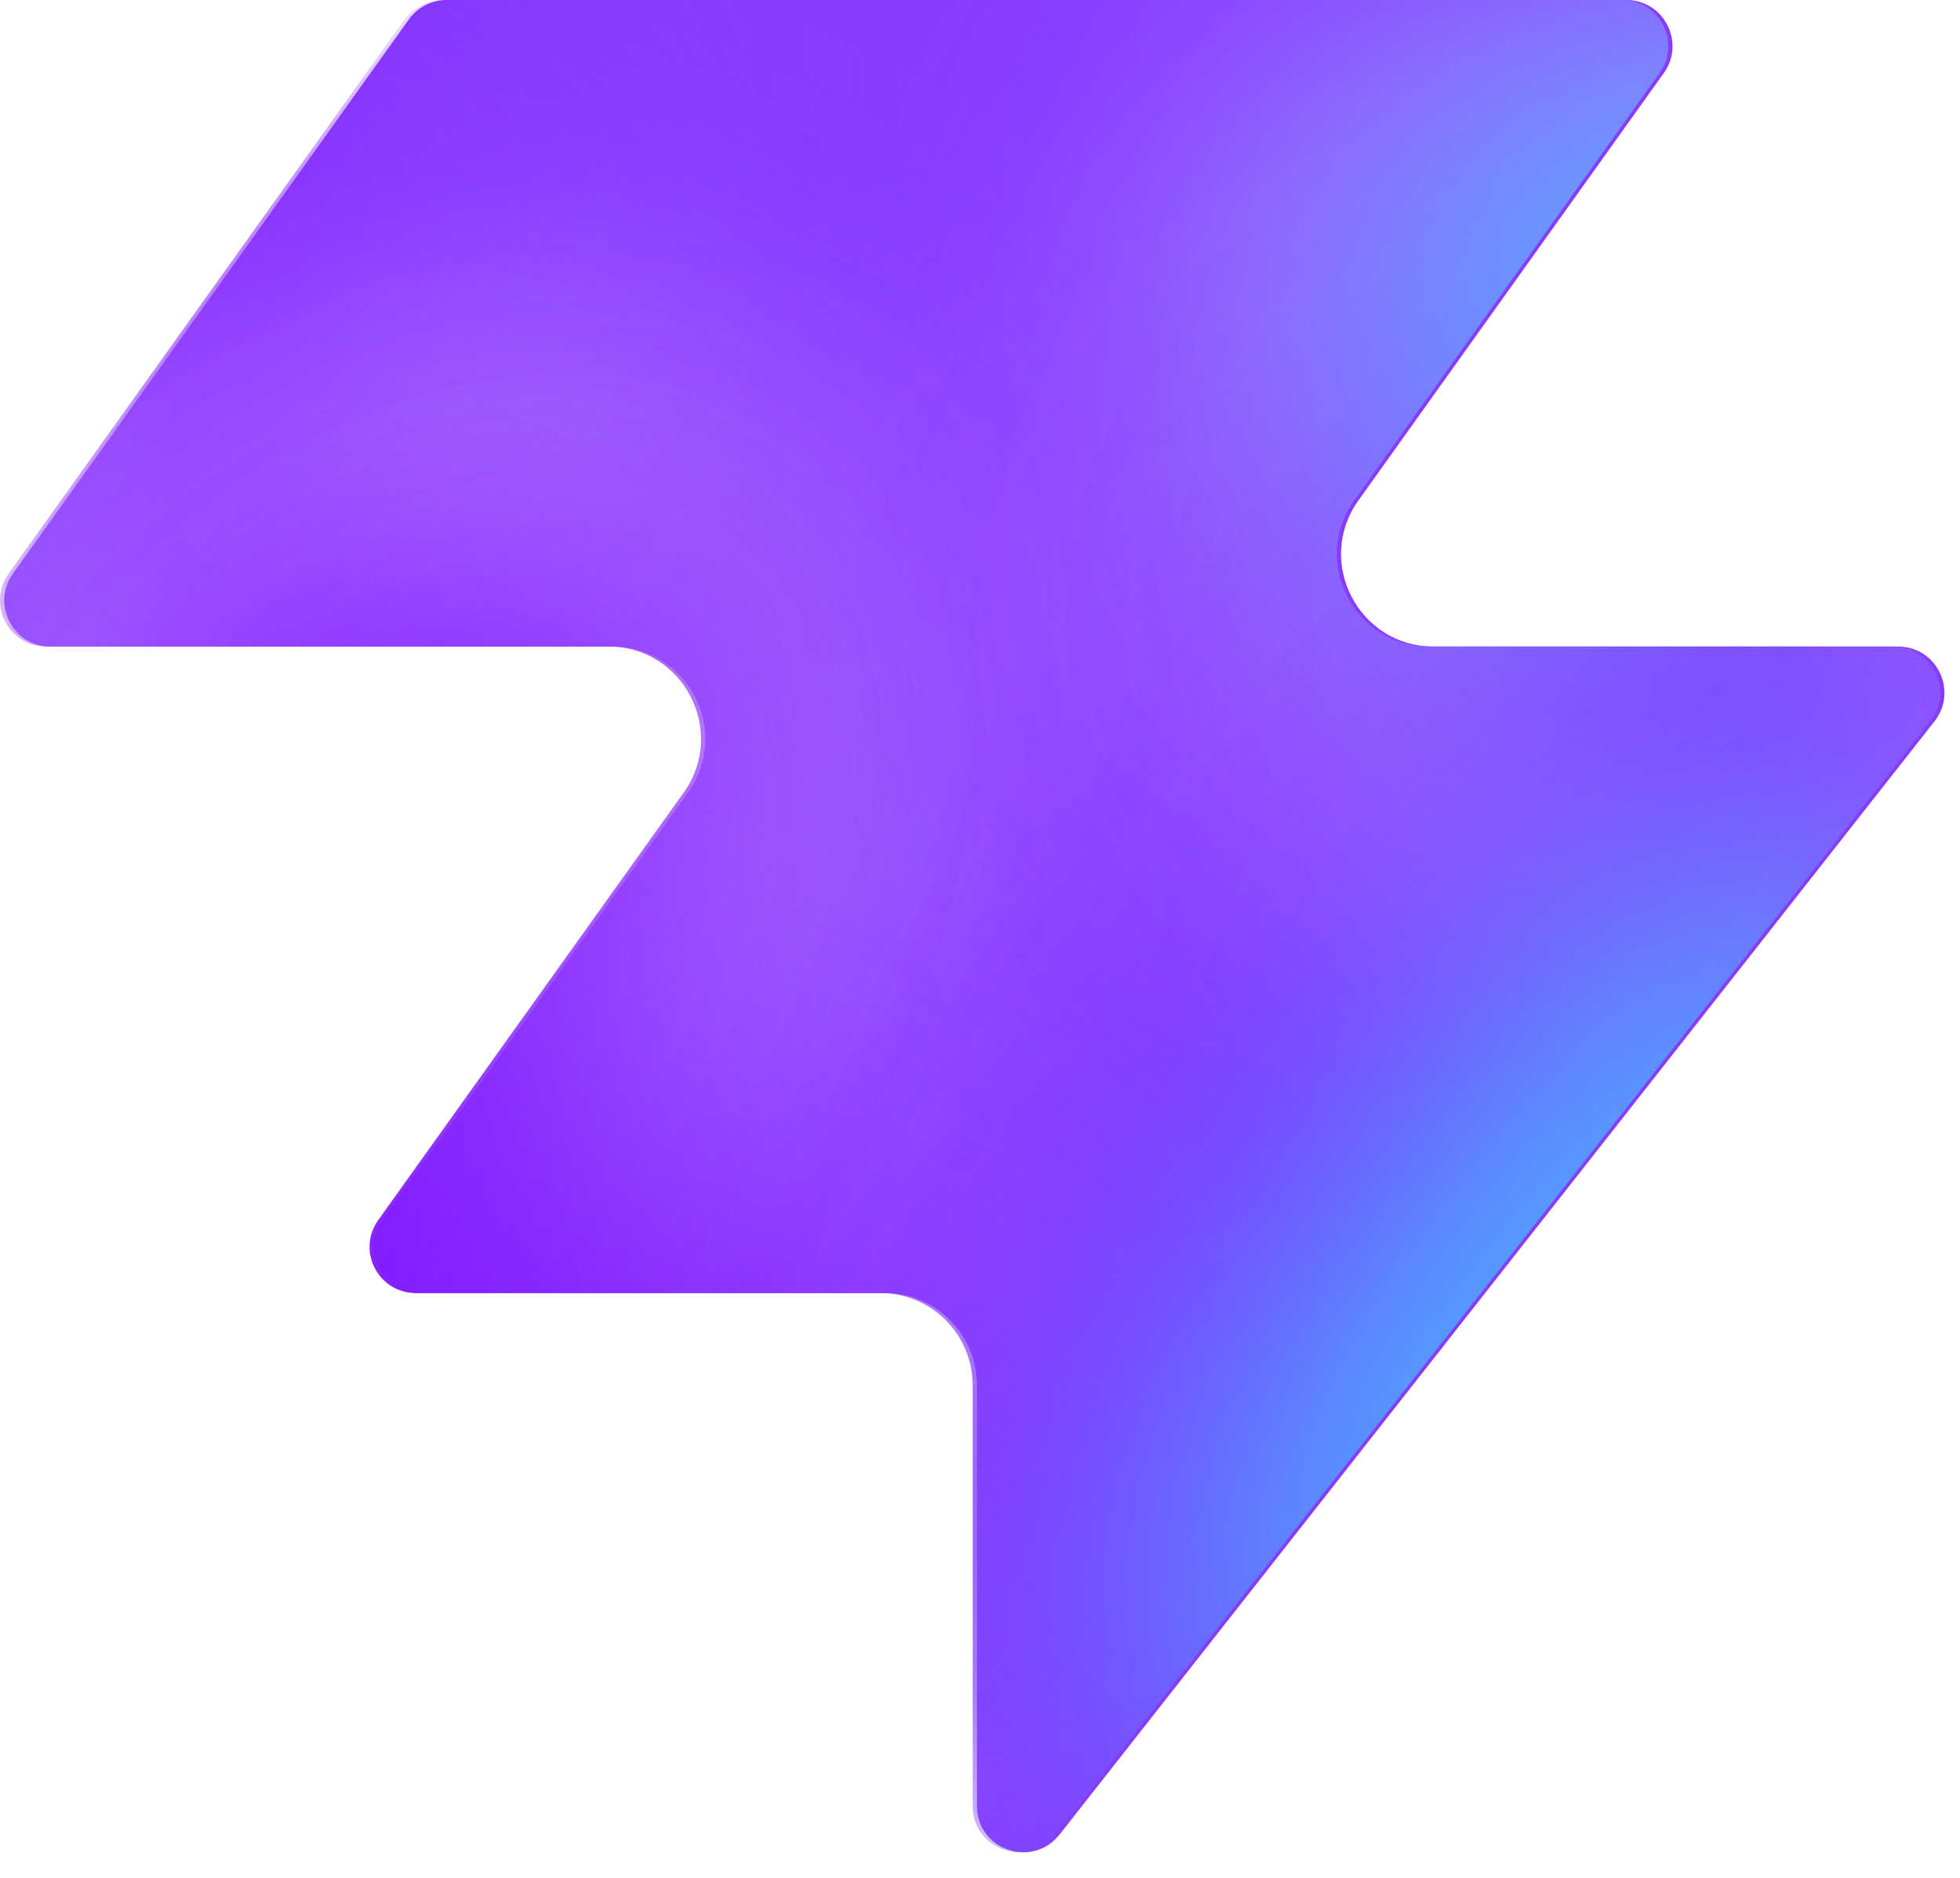
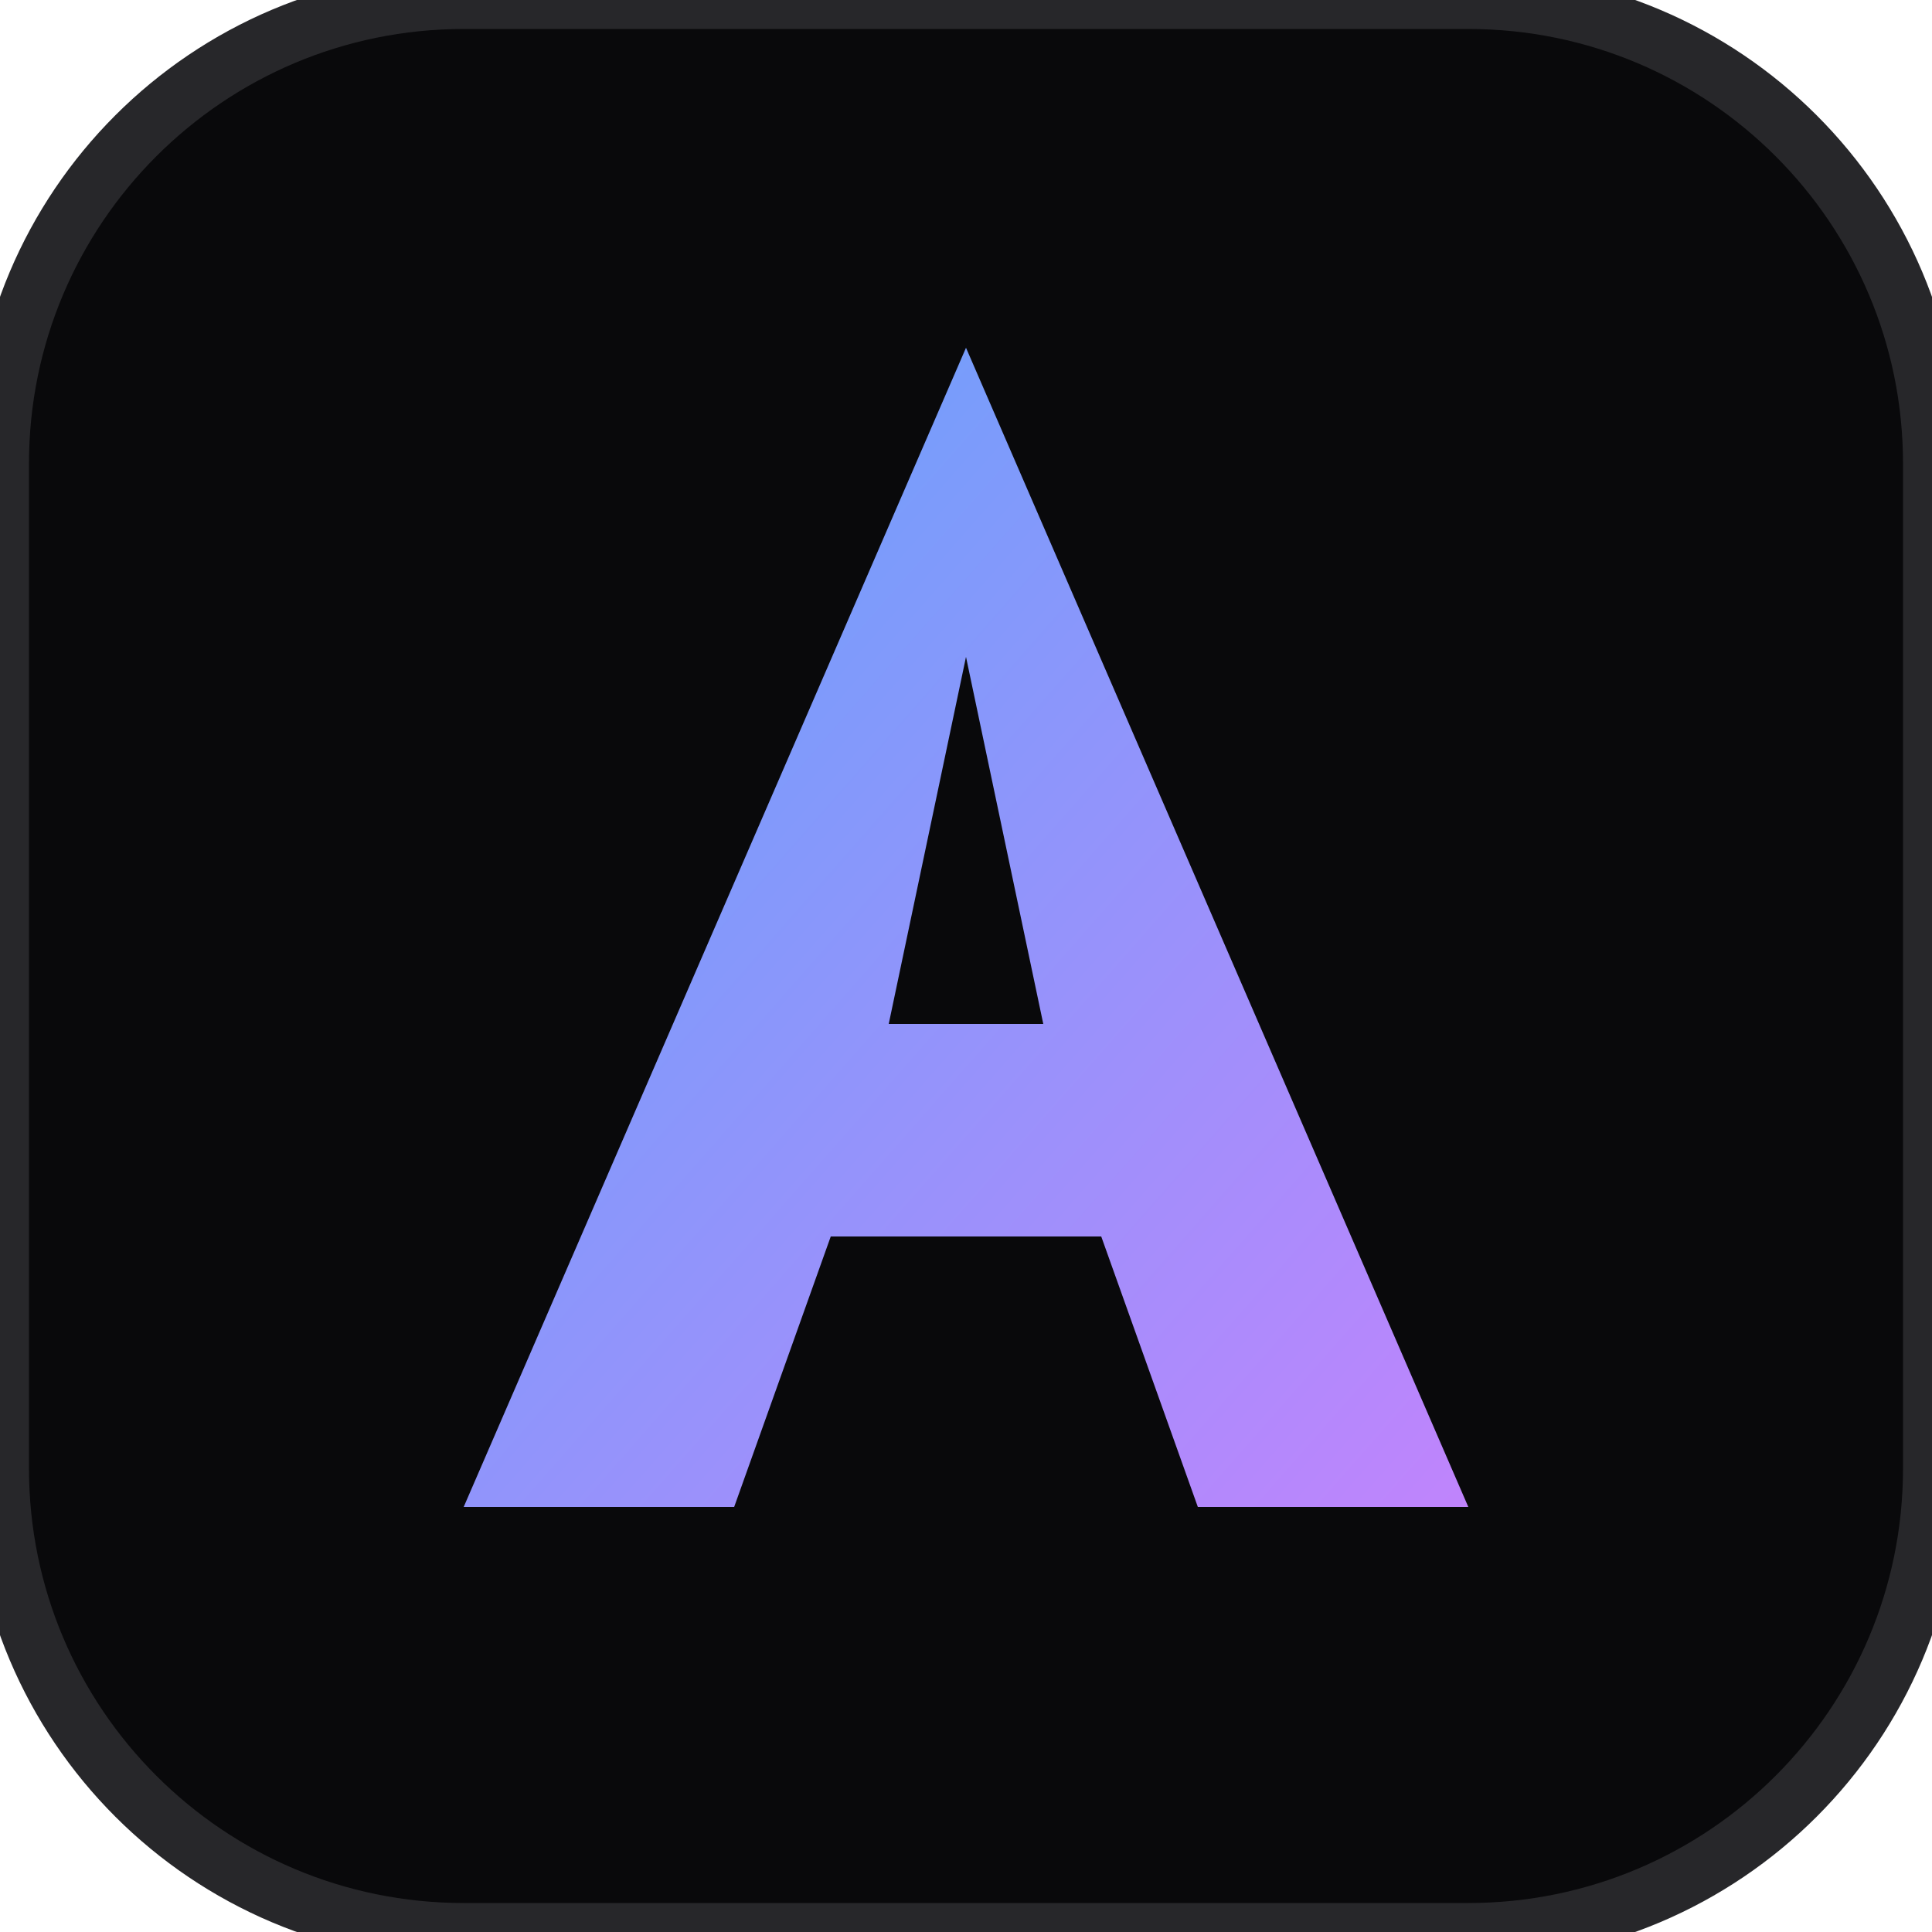
- <svg xmlns="http://www.w3.org/2000/svg" width="48" height="46" fill="none" viewBox="0 0 48 46">
-   <path fill="#863bff" d="M25.946 44.938c-.664.845-2.021.375-2.021-.698V33.937a2.26 2.26 0 0 0-2.262-2.262H10.287c-.92 0-1.456-1.04-.92-1.788l7.48-10.471c1.07-1.497 0-3.578-1.842-3.578H1.237c-.92 0-1.456-1.04-.92-1.788L10.013.474c.214-.297.556-.474.92-.474h28.894c.92 0 1.456 1.04.92 1.788l-7.48 10.471c-1.07 1.498 0 3.579 1.842 3.579h11.377c.943 0 1.473 1.088.89 1.83L25.947 44.94z" style="fill:#863bff;fill:color(display-p3 .525 .23 1);fill-opacity:1" />
-   <mask id="a" width="48" height="46" x="0" y="0" maskUnits="userSpaceOnUse" style="mask-type:alpha">
-     <path fill="#000" d="M25.842 44.938c-.664.844-2.021.375-2.021-.698V33.937a2.26 2.26 0 0 0-2.262-2.262H10.183c-.92 0-1.456-1.04-.92-1.788l7.48-10.471c1.07-1.498 0-3.579-1.842-3.579H1.133c-.92 0-1.456-1.04-.92-1.787L9.91.473c.214-.297.556-.474.92-.474h28.894c.92 0 1.456 1.04.92 1.788l-7.48 10.471c-1.07 1.498 0 3.578 1.842 3.578h11.377c.943 0 1.473 1.088.89 1.832L25.843 44.94z" style="fill:#000;fill-opacity:1" />
-   </mask>
-   <g mask="url(#a)">
-     <g filter="url(#b)">
-       <ellipse cx="5.508" cy="14.704" fill="#ede6ff" rx="5.508" ry="14.704" style="fill:#ede6ff;fill:color(display-p3 .927 .903 1);fill-opacity:1" transform="matrix(.00324 1 1 -.00324 -4.47 31.516)" />
-     </g>
-     <g filter="url(#c)">
-       <ellipse cx="10.399" cy="29.851" fill="#ede6ff" rx="10.399" ry="29.851" style="fill:#ede6ff;fill:color(display-p3 .927 .903 1);fill-opacity:1" transform="matrix(.00324 1 1 -.00324 -39.328 7.883)" />
-     </g>
-     <g filter="url(#d)">
-       <ellipse cx="5.508" cy="30.487" fill="#7e14ff" rx="5.508" ry="30.487" style="fill:#7e14ff;fill:color(display-p3 .492 .077 1);fill-opacity:1" transform="rotate(89.814 -25.913 -14.639)scale(1 -1)" />
-     </g>
-     <g filter="url(#e)">
-       <ellipse cx="5.508" cy="30.599" fill="#7e14ff" rx="5.508" ry="30.599" style="fill:#7e14ff;fill:color(display-p3 .492 .077 1);fill-opacity:1" transform="rotate(89.814 -32.644 -3.334)scale(1 -1)" />
-     </g>
-     <g filter="url(#f)">
-       <ellipse cx="5.508" cy="30.599" fill="#7e14ff" rx="5.508" ry="30.599" style="fill:#7e14ff;fill:color(display-p3 .492 .077 1);fill-opacity:1" transform="matrix(.00324 1 1 -.00324 -34.34 30.47)" />
-     </g>
-     <g filter="url(#g)">
-       <ellipse cx="14.072" cy="22.078" fill="#ede6ff" rx="14.072" ry="22.078" style="fill:#ede6ff;fill:color(display-p3 .927 .903 1);fill-opacity:1" transform="rotate(93.35 24.506 48.493)scale(-1 1)" />
-     </g>
-     <g filter="url(#h)">
-       <ellipse cx="3.47" cy="21.501" fill="#7e14ff" rx="3.47" ry="21.501" style="fill:#7e14ff;fill:color(display-p3 .492 .077 1);fill-opacity:1" transform="rotate(89.009 28.708 47.59)scale(-1 1)" />
-     </g>
-     <g filter="url(#i)">
-       <ellipse cx="3.47" cy="21.501" fill="#7e14ff" rx="3.47" ry="21.501" style="fill:#7e14ff;fill:color(display-p3 .492 .077 1);fill-opacity:1" transform="rotate(89.009 28.708 47.59)scale(-1 1)" />
-     </g>
-     <g filter="url(#j)">
-       <ellipse cx=".387" cy="8.972" fill="#7e14ff" rx="4.407" ry="29.108" style="fill:#7e14ff;fill:color(display-p3 .492 .077 1);fill-opacity:1" transform="rotate(39.51 .387 8.972)" />
-     </g>
-     <g filter="url(#k)">
-       <ellipse cx="47.523" cy="-6.092" fill="#7e14ff" rx="4.407" ry="29.108" style="fill:#7e14ff;fill:color(display-p3 .492 .077 1);fill-opacity:1" transform="rotate(37.892 47.523 -6.092)" />
-     </g>
-     <g filter="url(#l)">
-       <ellipse cx="41.412" cy="6.333" fill="#47bfff" rx="5.971" ry="9.665" style="fill:#47bfff;fill:color(display-p3 .28 .748 1);fill-opacity:1" transform="rotate(37.892 41.412 6.333)" />
-     </g>
-     <g filter="url(#m)">
-       <ellipse cx="-1.879" cy="38.332" fill="#7e14ff" rx="4.407" ry="29.108" style="fill:#7e14ff;fill:color(display-p3 .492 .077 1);fill-opacity:1" transform="rotate(37.892 -1.88 38.332)" />
-     </g>
-     <g filter="url(#n)">
-       <ellipse cx="-1.879" cy="38.332" fill="#7e14ff" rx="4.407" ry="29.108" style="fill:#7e14ff;fill:color(display-p3 .492 .077 1);fill-opacity:1" transform="rotate(37.892 -1.88 38.332)" />
-     </g>
-     <g filter="url(#o)">
-       <ellipse cx="35.651" cy="29.907" fill="#7e14ff" rx="4.407" ry="29.108" style="fill:#7e14ff;fill:color(display-p3 .492 .077 1);fill-opacity:1" transform="rotate(37.892 35.651 29.907)" />
-     </g>
-     <g filter="url(#p)">
-       <ellipse cx="38.418" cy="32.4" fill="#47bfff" rx="5.971" ry="15.297" style="fill:#47bfff;fill:color(display-p3 .28 .748 1);fill-opacity:1" transform="rotate(37.892 38.418 32.4)" />
-     </g>
-   </g>
+ <svg xmlns="http://www.w3.org/2000/svg" viewBox="0 0 100 100">
+   <rect width="100" height="100" rx="24" fill="#09090b" stroke="#27272a" stroke-width="3" />
  <defs>
-     <filter id="b" width="60.045" height="41.654" x="-19.77" y="16.149" color-interpolation-filters="sRGB" filterUnits="userSpaceOnUse">
-       <feFlood flood-opacity="0" result="BackgroundImageFix" />
-       <feBlend in="SourceGraphic" in2="BackgroundImageFix" result="shape" />
-       <feGaussianBlur result="effect1_foregroundBlur_2002_17158" stdDeviation="7.659" />
-     </filter>
-     <filter id="c" width="90.34" height="51.437" x="-54.613" y="-7.533" color-interpolation-filters="sRGB" filterUnits="userSpaceOnUse">
-       <feFlood flood-opacity="0" result="BackgroundImageFix" />
-       <feBlend in="SourceGraphic" in2="BackgroundImageFix" result="shape" />
-       <feGaussianBlur result="effect1_foregroundBlur_2002_17158" stdDeviation="7.659" />
-     </filter>
-     <filter id="d" width="79.355" height="29.4" x="-49.64" y="2.03" color-interpolation-filters="sRGB" filterUnits="userSpaceOnUse">
-       <feFlood flood-opacity="0" result="BackgroundImageFix" />
-       <feBlend in="SourceGraphic" in2="BackgroundImageFix" result="shape" />
-       <feGaussianBlur result="effect1_foregroundBlur_2002_17158" stdDeviation="4.596" />
-     </filter>
-     <filter id="e" width="79.579" height="29.4" x="-45.045" y="20.029" color-interpolation-filters="sRGB" filterUnits="userSpaceOnUse">
-       <feFlood flood-opacity="0" result="BackgroundImageFix" />
-       <feBlend in="SourceGraphic" in2="BackgroundImageFix" result="shape" />
-       <feGaussianBlur result="effect1_foregroundBlur_2002_17158" stdDeviation="4.596" />
-     </filter>
-     <filter id="f" width="79.579" height="29.4" x="-43.513" y="21.178" color-interpolation-filters="sRGB" filterUnits="userSpaceOnUse">
-       <feFlood flood-opacity="0" result="BackgroundImageFix" />
-       <feBlend in="SourceGraphic" in2="BackgroundImageFix" result="shape" />
-       <feGaussianBlur result="effect1_foregroundBlur_2002_17158" stdDeviation="4.596" />
-     </filter>
-     <filter id="g" width="74.749" height="58.852" x="15.756" y="-17.901" color-interpolation-filters="sRGB" filterUnits="userSpaceOnUse">
-       <feFlood flood-opacity="0" result="BackgroundImageFix" />
-       <feBlend in="SourceGraphic" in2="BackgroundImageFix" result="shape" />
-       <feGaussianBlur result="effect1_foregroundBlur_2002_17158" stdDeviation="7.659" />
-     </filter>
-     <filter id="h" width="61.377" height="25.362" x="23.548" y="2.284" color-interpolation-filters="sRGB" filterUnits="userSpaceOnUse">
-       <feFlood flood-opacity="0" result="BackgroundImageFix" />
-       <feBlend in="SourceGraphic" in2="BackgroundImageFix" result="shape" />
-       <feGaussianBlur result="effect1_foregroundBlur_2002_17158" stdDeviation="4.596" />
-     </filter>
-     <filter id="i" width="61.377" height="25.362" x="23.548" y="2.284" color-interpolation-filters="sRGB" filterUnits="userSpaceOnUse">
-       <feFlood flood-opacity="0" result="BackgroundImageFix" />
-       <feBlend in="SourceGraphic" in2="BackgroundImageFix" result="shape" />
-       <feGaussianBlur result="effect1_foregroundBlur_2002_17158" stdDeviation="4.596" />
-     </filter>
-     <filter id="j" width="56.045" height="63.649" x="-27.636" y="-22.853" color-interpolation-filters="sRGB" filterUnits="userSpaceOnUse">
-       <feFlood flood-opacity="0" result="BackgroundImageFix" />
-       <feBlend in="SourceGraphic" in2="BackgroundImageFix" result="shape" />
-       <feGaussianBlur result="effect1_foregroundBlur_2002_17158" stdDeviation="4.596" />
-     </filter>
-     <filter id="k" width="54.814" height="64.646" x="20.116" y="-38.415" color-interpolation-filters="sRGB" filterUnits="userSpaceOnUse">
-       <feFlood flood-opacity="0" result="BackgroundImageFix" />
-       <feBlend in="SourceGraphic" in2="BackgroundImageFix" result="shape" />
-       <feGaussianBlur result="effect1_foregroundBlur_2002_17158" stdDeviation="4.596" />
-     </filter>
-     <filter id="l" width="33.541" height="35.313" x="24.641" y="-11.323" color-interpolation-filters="sRGB" filterUnits="userSpaceOnUse">
-       <feFlood flood-opacity="0" result="BackgroundImageFix" />
-       <feBlend in="SourceGraphic" in2="BackgroundImageFix" result="shape" />
-       <feGaussianBlur result="effect1_foregroundBlur_2002_17158" stdDeviation="4.596" />
-     </filter>
-     <filter id="m" width="54.814" height="64.646" x="-29.286" y="6.009" color-interpolation-filters="sRGB" filterUnits="userSpaceOnUse">
-       <feFlood flood-opacity="0" result="BackgroundImageFix" />
-       <feBlend in="SourceGraphic" in2="BackgroundImageFix" result="shape" />
-       <feGaussianBlur result="effect1_foregroundBlur_2002_17158" stdDeviation="4.596" />
-     </filter>
-     <filter id="n" width="54.814" height="64.646" x="-29.286" y="6.009" color-interpolation-filters="sRGB" filterUnits="userSpaceOnUse">
-       <feFlood flood-opacity="0" result="BackgroundImageFix" />
-       <feBlend in="SourceGraphic" in2="BackgroundImageFix" result="shape" />
-       <feGaussianBlur result="effect1_foregroundBlur_2002_17158" stdDeviation="4.596" />
-     </filter>
-     <filter id="o" width="54.814" height="64.646" x="8.244" y="-2.416" color-interpolation-filters="sRGB" filterUnits="userSpaceOnUse">
-       <feFlood flood-opacity="0" result="BackgroundImageFix" />
-       <feBlend in="SourceGraphic" in2="BackgroundImageFix" result="shape" />
-       <feGaussianBlur result="effect1_foregroundBlur_2002_17158" stdDeviation="4.596" />
-     </filter>
-     <filter id="p" width="39.409" height="43.623" x="18.713" y="10.588" color-interpolation-filters="sRGB" filterUnits="userSpaceOnUse">
-       <feFlood flood-opacity="0" result="BackgroundImageFix" />
-       <feBlend in="SourceGraphic" in2="BackgroundImageFix" result="shape" />
-       <feGaussianBlur result="effect1_foregroundBlur_2002_17158" stdDeviation="4.596" />
-     </filter>
+     <linearGradient id="brand-grad" x1="0%" y1="0%" x2="100%" y2="100%">
+       <stop offset="0%" stop-color="#60a5fa" />
+       <stop offset="100%" stop-color="#c084fc" />
+     </linearGradient>
  </defs>
+   <path d="M50 18 L24 78 L38 78 L43 64 L57 64 L62 78 L76 78 Z" fill="url(#brand-grad)" />
+   <path d="M50 34 L46 53 L54 53 Z" fill="#09090b" />
</svg>
